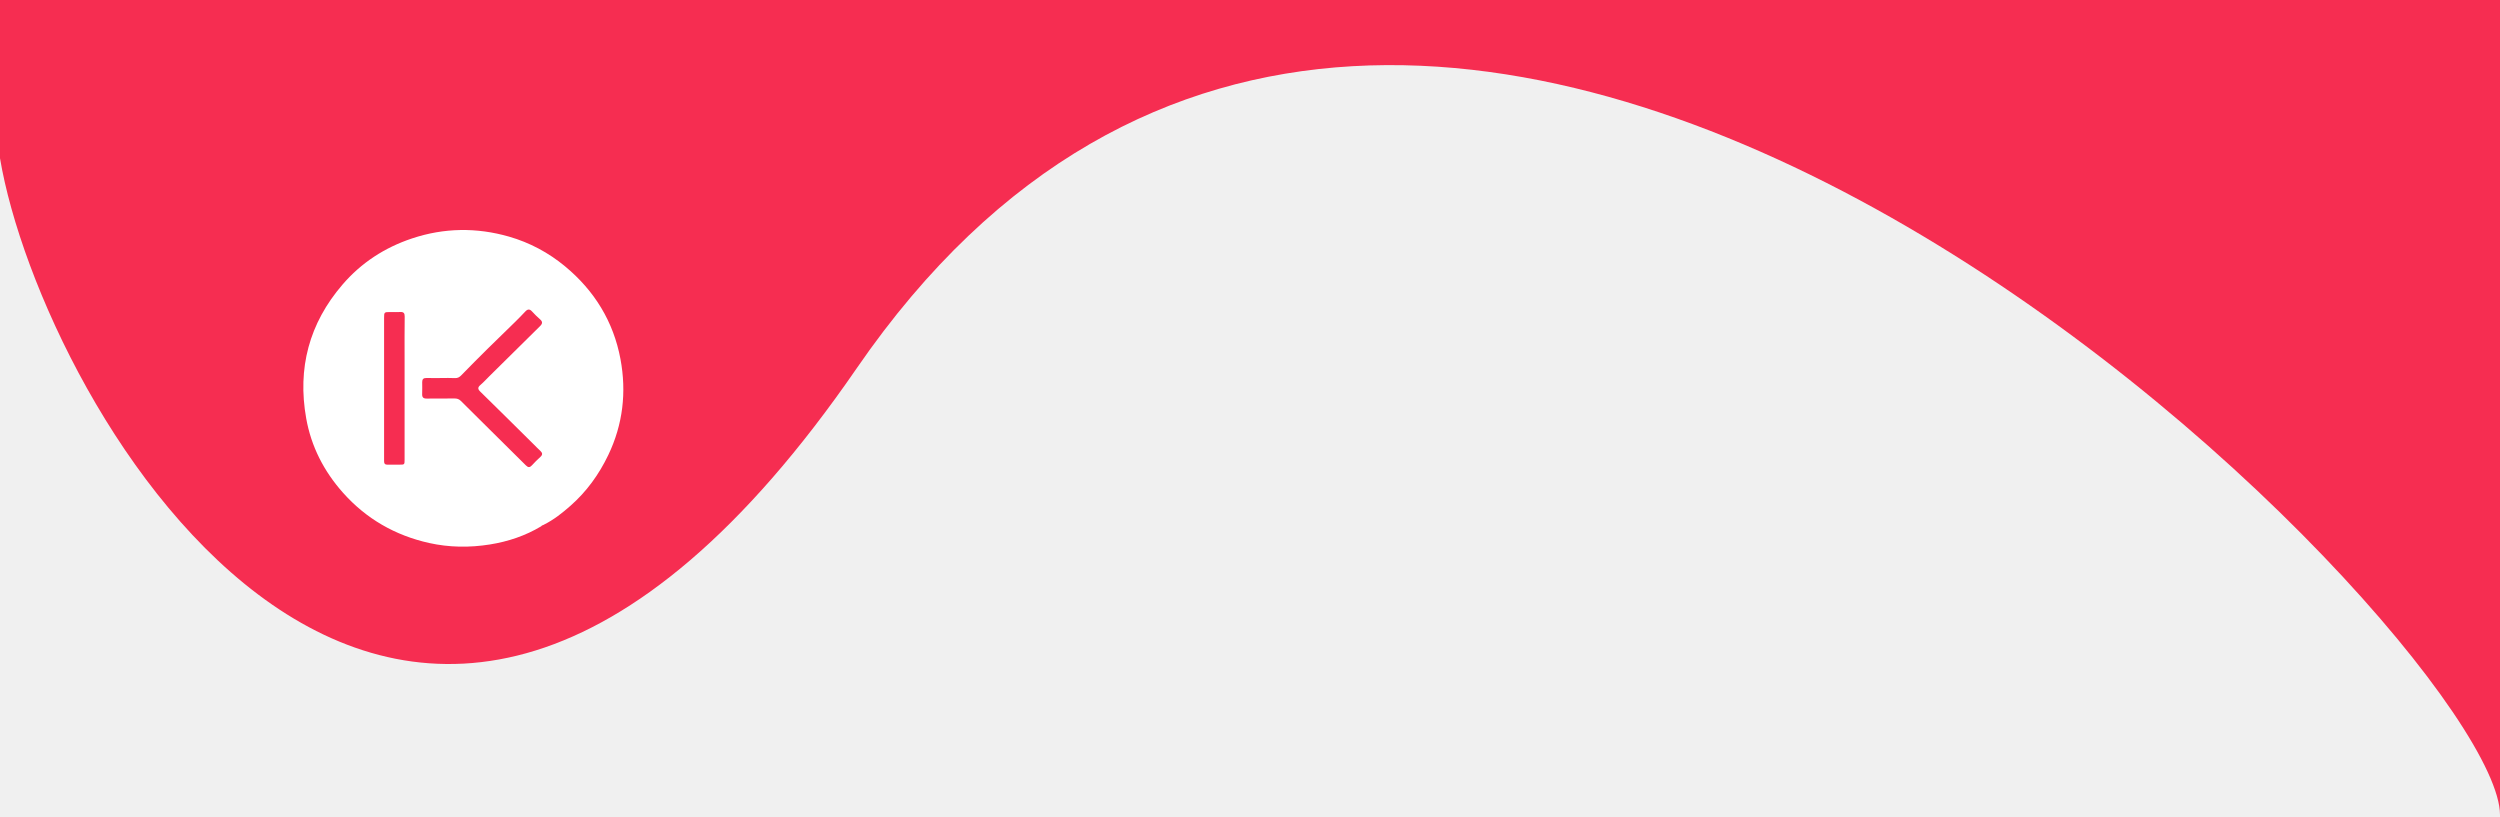
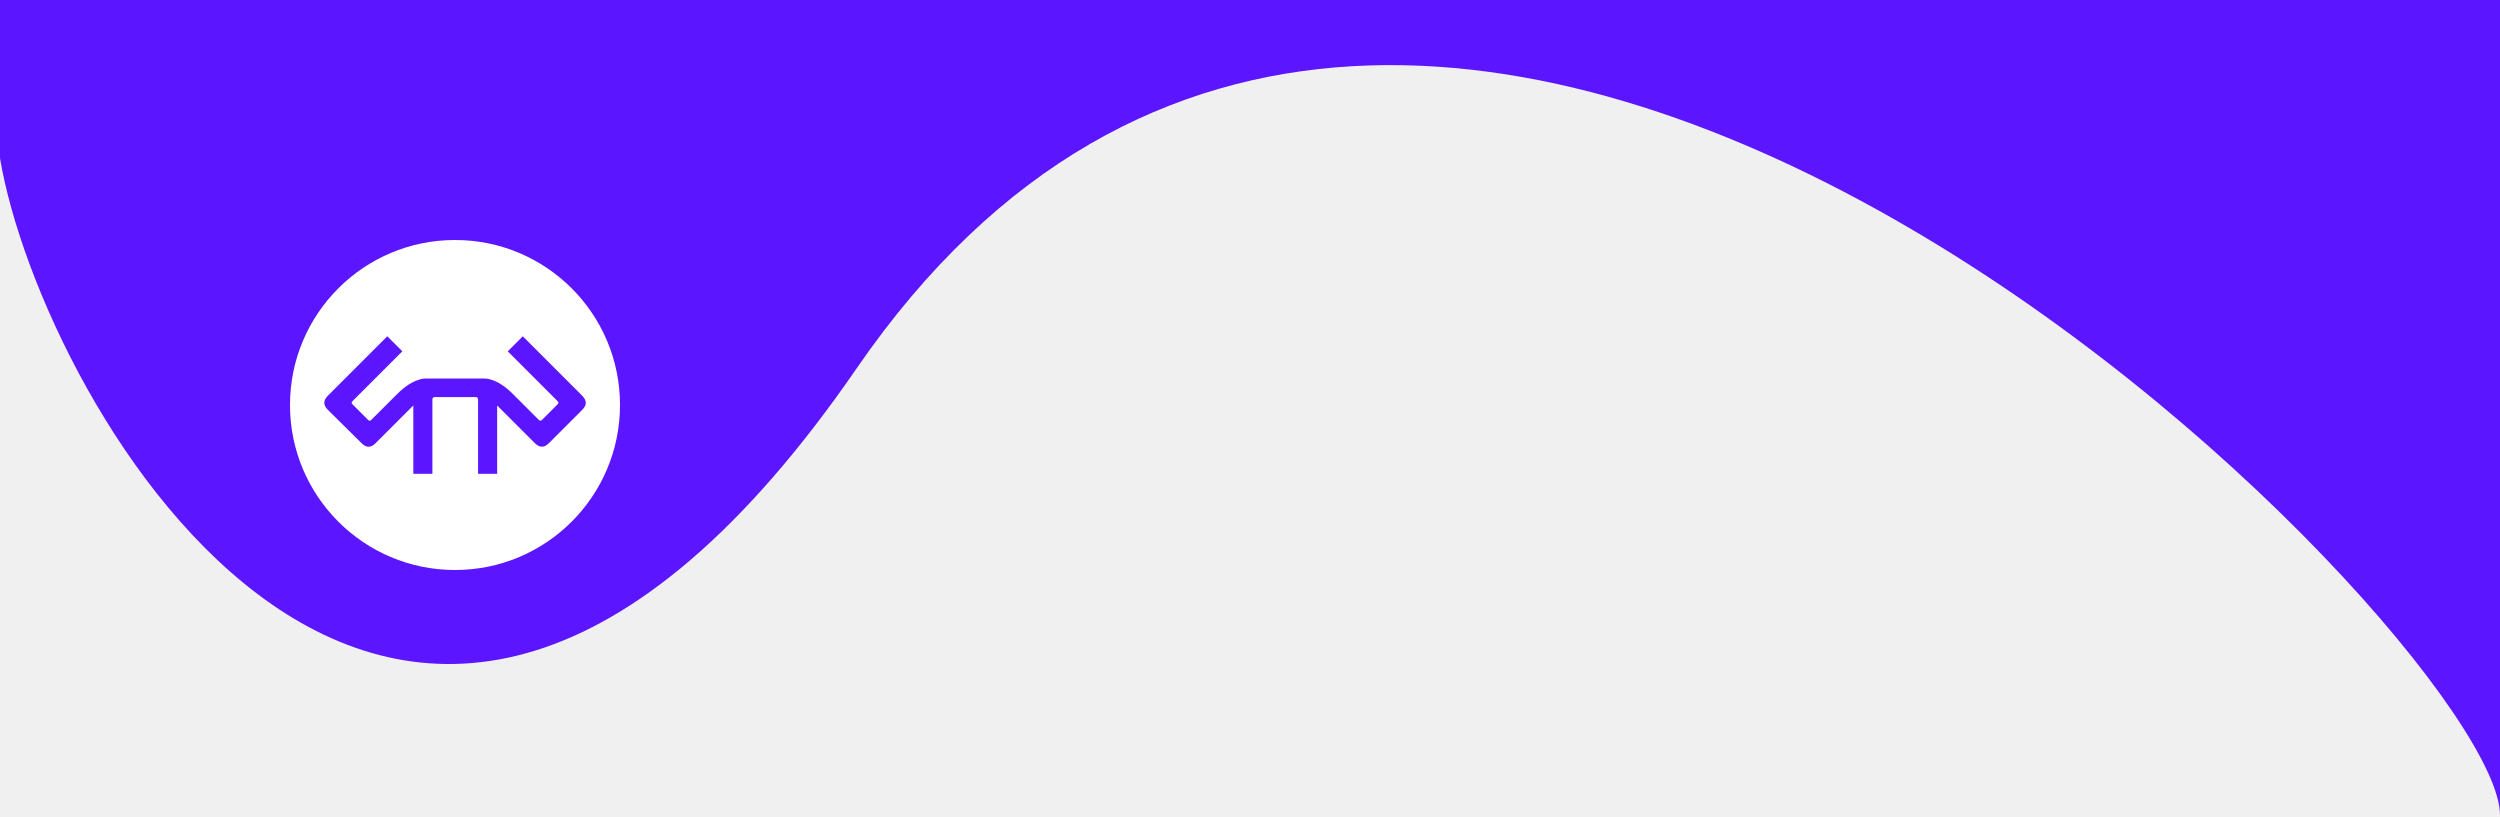
<svg xmlns="http://www.w3.org/2000/svg" width="750" height="245" viewBox="0 0 750 245" fill="none">
-   <path d="M257 110.5C119.755 309.909 12.386 121.19 0 47.468V0H750V244.5C750 192.054 427 -136.5 257 110.5Z" fill="#F62D51" />
-   <path d="M186.146 107.75C184.048 96.504 178.368 87.225 169.494 79.883C164.529 75.776 158.931 72.784 152.718 70.99C142.984 68.191 133.24 68.323 123.619 71.527C115.42 74.255 108.379 78.828 102.759 85.369C92.729 97.021 89.187 110.498 91.859 125.496C93.353 133.943 97.181 141.397 102.913 147.836C109.852 155.624 118.512 160.614 128.716 162.895C134.745 164.244 140.876 164.315 146.966 163.341C152.421 162.469 157.61 160.735 162.37 157.876C162.554 157.531 162.974 157.592 163.23 157.369C166.157 155.908 168.695 153.89 171.121 151.751C175.993 147.471 179.708 142.309 182.492 136.489C186.883 127.321 187.989 117.657 186.146 107.75ZM121.377 107.547C121.377 110.559 121.377 113.56 121.377 116.572C121.377 123.671 121.377 130.769 121.377 137.868C121.377 139.389 121.367 139.399 119.801 139.399C118.634 139.399 117.468 139.379 116.29 139.409C115.533 139.43 115.216 139.095 115.226 138.385C115.236 137.766 115.226 137.148 115.226 136.539C115.226 122.809 115.226 109.078 115.226 95.338C115.226 93.664 115.277 93.614 117.017 93.614C118.03 93.614 119.044 93.664 120.057 93.603C121.081 93.543 121.418 93.948 121.408 94.942C121.347 99.13 121.377 103.339 121.377 107.547ZM162.114 137.077C161.223 137.878 160.374 138.73 159.565 139.612C158.921 140.312 158.439 140.291 157.754 139.602C154.171 136.012 150.548 132.463 146.945 128.893C144.049 126.034 141.152 123.184 138.286 120.304C137.713 119.726 137.13 119.533 136.331 119.543C133.568 119.584 130.794 119.533 128.03 119.574C127.027 119.594 126.608 119.219 126.649 118.215C126.69 117.018 126.669 115.822 126.659 114.625C126.649 113.753 127.038 113.378 127.938 113.398C129.422 113.439 130.906 113.408 132.38 113.408C133.742 113.408 135.113 113.347 136.474 113.429C137.273 113.479 137.836 113.145 138.317 112.658C143.649 107.172 149.125 101.817 154.632 96.483C155.655 95.49 156.648 94.445 157.631 93.411C158.296 92.711 158.9 92.66 159.586 93.411C160.343 94.232 161.142 95.043 161.991 95.773C162.841 96.514 162.789 97.082 161.991 97.862C156.904 102.852 151.848 107.871 146.781 112.891C145.901 113.763 145.072 114.686 144.13 115.487C143.281 116.217 143.291 116.714 144.1 117.505C149.453 122.738 154.765 128.021 160.087 133.284C160.753 133.943 161.387 134.613 162.083 135.241C162.759 135.87 162.851 136.408 162.114 137.077Z" fill="white" />
+   <path d="M257 110.5C119.755 309.909 12.386 121.19 0 47.468V0H750V244.5C750 192.054 427 -136.5 257 110.5Z" fill="#5C16FF" />
+   <path d="M136.5 72C109.163 72 87 94.163 87 121.5C87 148.837 109.163 171 136.5 171C163.837 171 186 148.837 186 121.5C186 94.163 163.865 72 136.5 72ZM164.667 132.955C163.256 134.366 161.873 134.366 160.434 132.927L149.698 122.192C149.504 121.998 149.311 121.832 149.145 121.666V142.141H143.417V119.923C143.417 119.369 143.196 119.12 142.726 119.12H130.413C129.915 119.12 129.721 119.397 129.721 119.923V142.141H123.994V121.666C123.8 121.832 123.606 121.998 123.44 122.192L112.705 132.927C111.266 134.394 109.882 134.394 108.471 132.955L98.344 122.939C96.933 121.528 96.933 120.144 98.372 118.705L116.191 100.887L120.701 105.397L105.76 120.338C105.428 120.67 105.372 120.947 105.732 121.279L110.436 125.982C110.74 126.287 111.044 126.287 111.404 125.955L119.041 118.318C121.503 115.856 123.717 114.472 125.764 113.891C126.345 113.642 127.037 113.559 127.923 113.559H145.105C145.991 113.559 146.682 113.67 147.263 113.891C149.311 114.472 151.552 115.856 153.987 118.318L161.624 125.955C161.956 126.287 162.288 126.287 162.592 125.982L167.296 121.279C167.628 120.947 167.6 120.67 167.268 120.338L152.327 105.397L156.837 100.887L174.656 118.705C176.094 120.172 176.094 121.528 174.683 122.939L164.667 132.955Z" fill="white" />
</svg>
